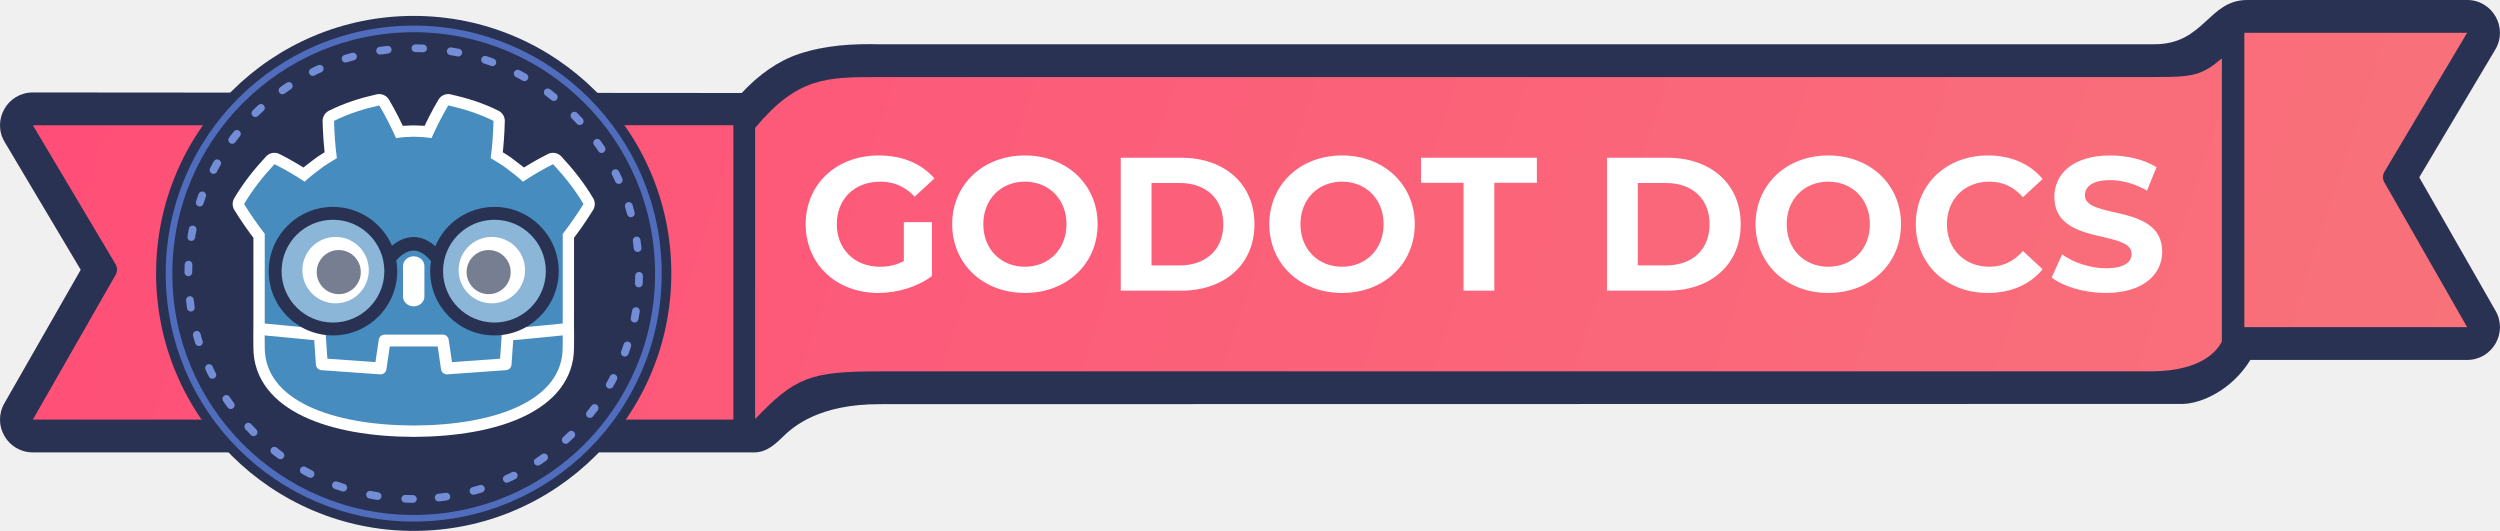
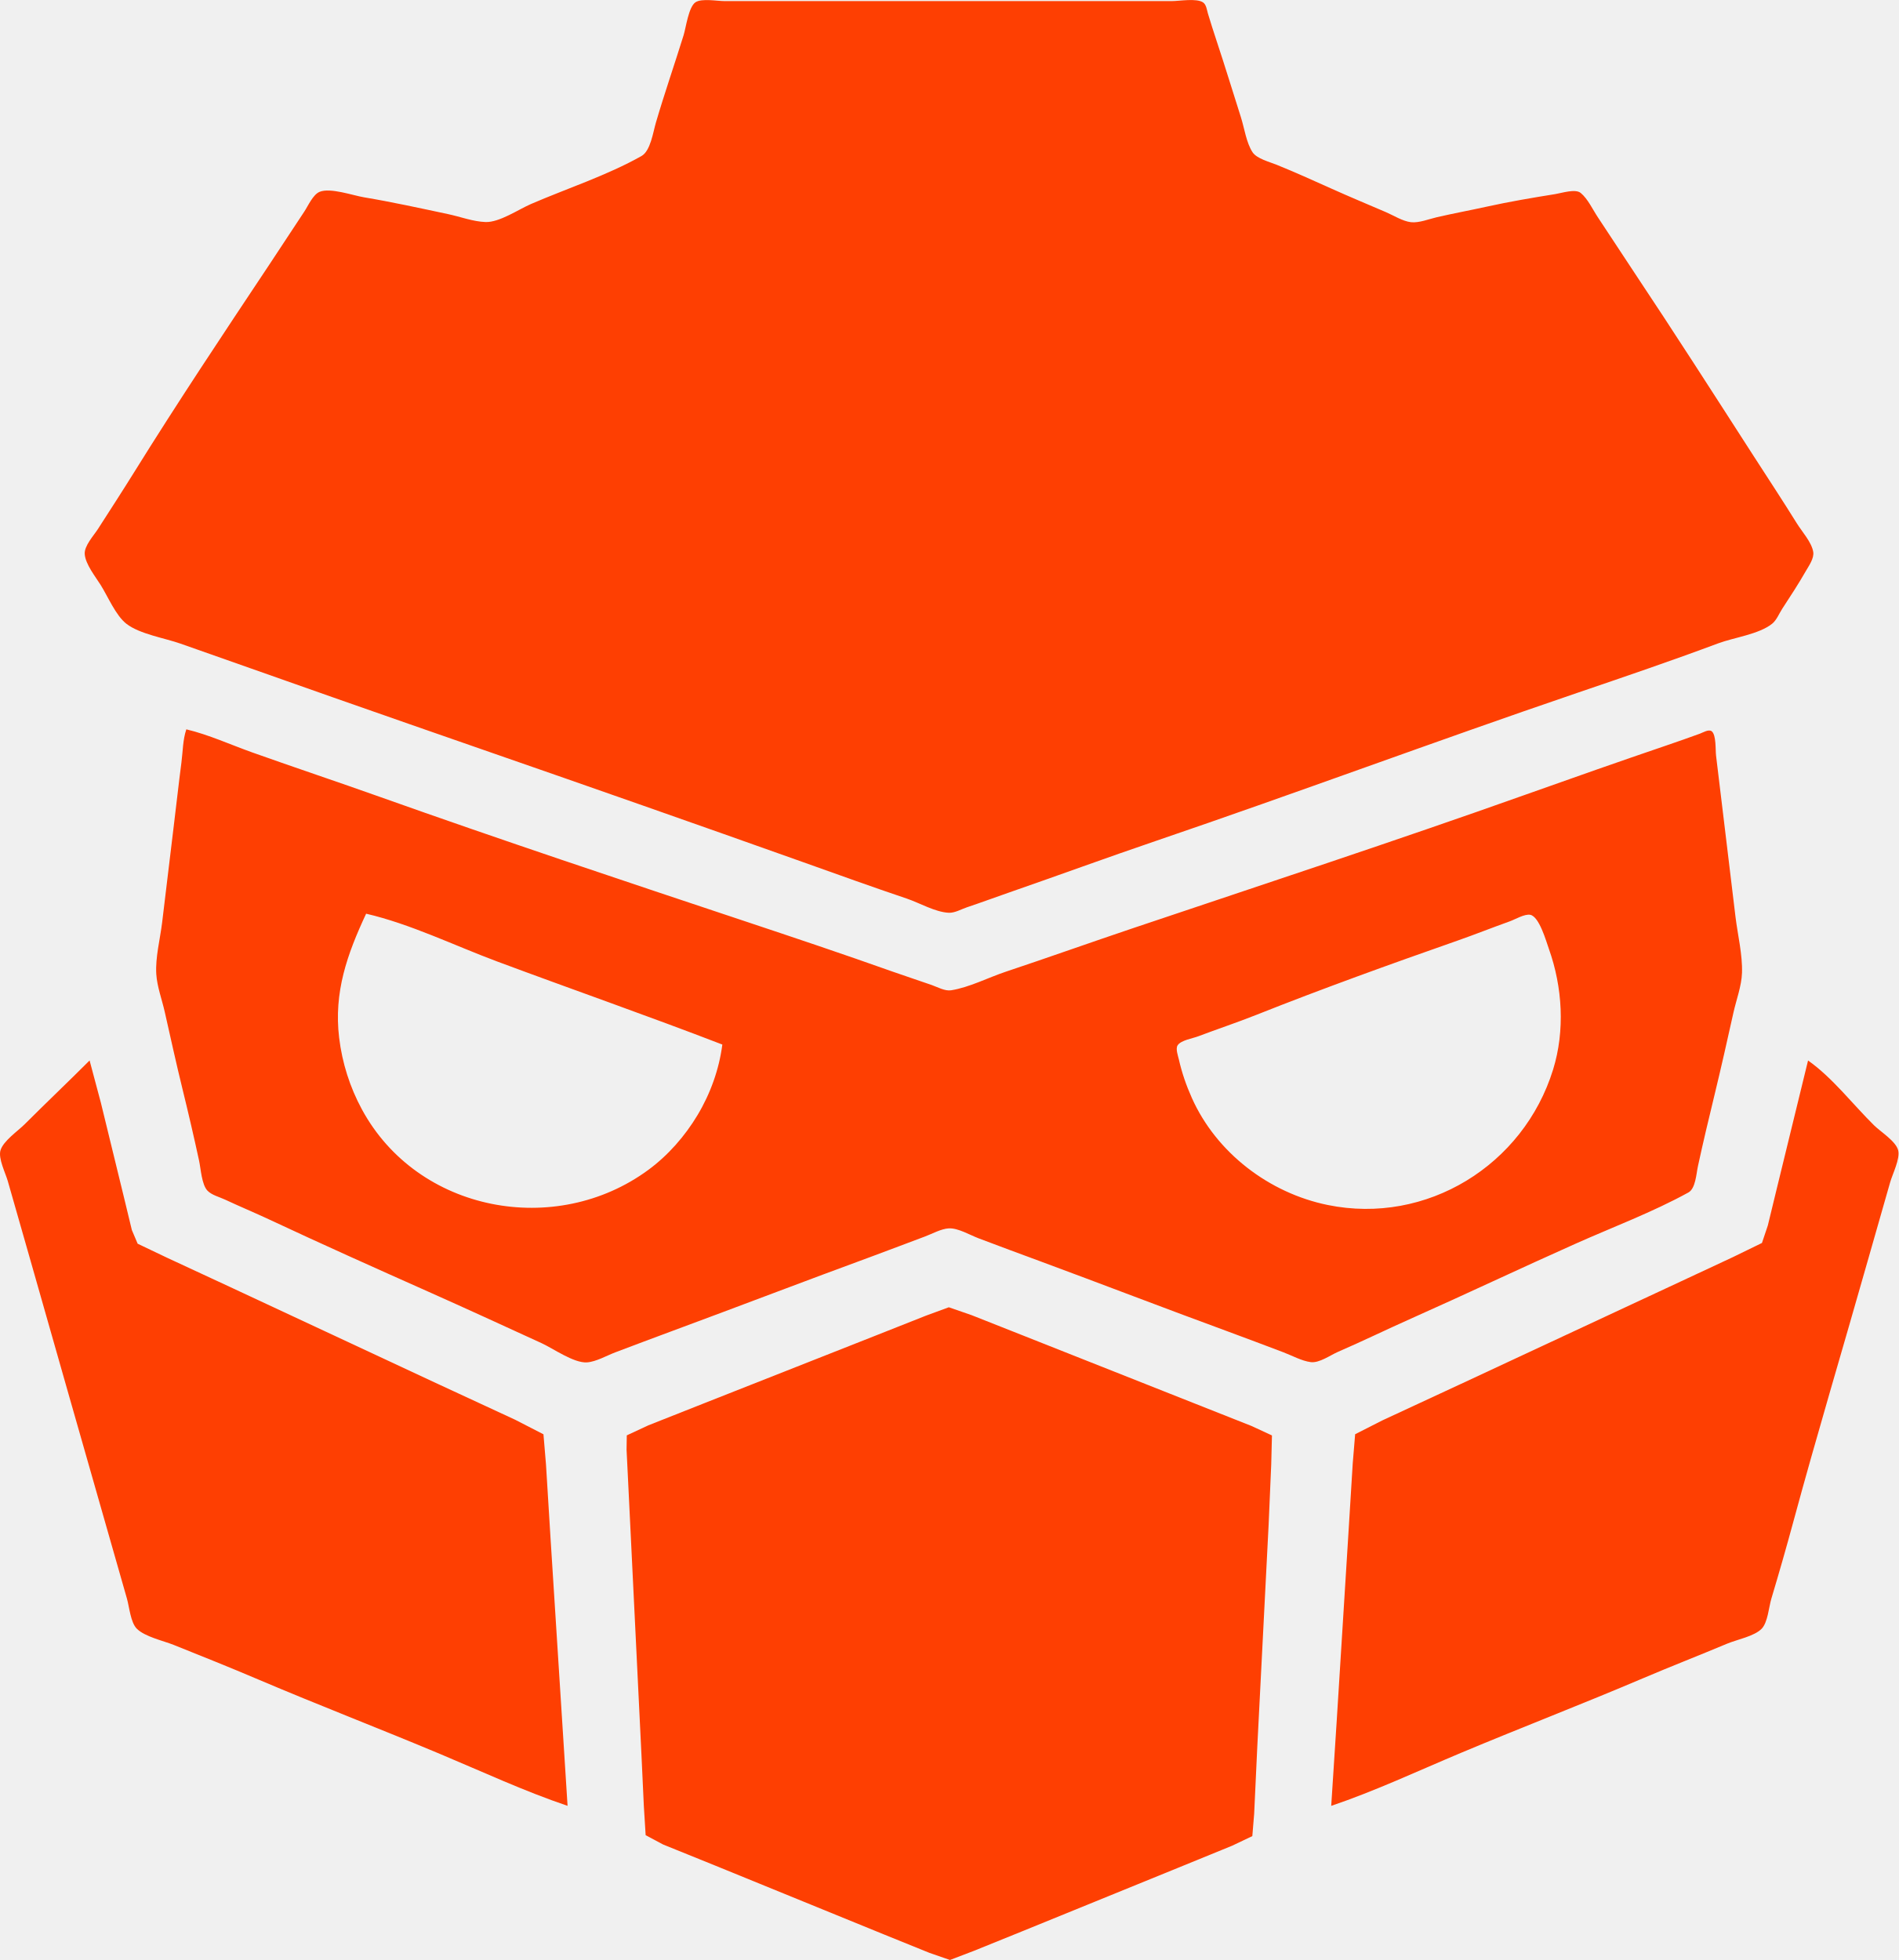
- <svg xmlns="http://www.w3.org/2000/svg" enable-background="new" height="51" viewBox="0 0 240.158 51" width="240.158">
-   <linearGradient id="a" gradientTransform="matrix(.8683662 0 0 -.8683662 19.11669 354.8538)" gradientUnits="userSpaceOnUse" x1="-50.169" x2="266.504" y1="214.346" y2="111.748">
-     <stop offset="0" stop-color="#ff4e78" />
-     <stop offset="1" stop-color="#f67b7b" />
-   </linearGradient>
-   <g transform="translate(39.50845 -202.7382)">
-     <path d="m-36.353 214.769 7.898 13.271c.25.358.25.833 0 1.191l-7.898 13.814h69.407l-.042-28.222zm212.442-8.881v28.277h21.404l-7.898-13.814c-.25-.358-.25-.833 0-1.191l7.896-13.271zm-143.077 8.936.042 28.222c1.917-1.921 5.312-4.632 11.911-4.632v-.002l122.41-.002c4.653-.093 8.262-3.352 8.713-4.244l-0-28.277c-1.883 1.618-4.96 4.275-8.612 4.244v.006h-.169c-.011 0-122.343.002-122.343.002-4.821-.116-9.145.603-11.953 4.683z" fill="#ff3252" stroke-linecap="round" stroke-linejoin="round" stroke-miterlimit="3.85" stroke-width="6.3" />
-     <path d="m176.371 202.738c-3.746 0-4.12 4.25-8.905 4.25-1.161-.006-122.502.002-122.502.002l.076.002c-2.59-.062-5.228.074-7.799.928-2.024.672-3.885 2.016-5.498 3.752l-68.094-.053c-2.445-.002-3.959 2.661-2.709 4.762l7.305 12.275-7.334 12.826c-1.202 2.1.315 4.715 2.734 4.715h69.408c.765-.038 1.49-.353 2.589-1.447 1.099-1.094 3.584-3.186 9.321-3.186 1.74 0 3.15-.002 3.15-.002l122.019-.021c1.868-.018 4.802-1.388 6.533-4.226h20.827c2.42 0 3.936-2.615 2.734-4.715l-7.334-12.826 7.305-12.275c1.25-2.1-.263-4.762-2.707-4.762z" fill="#293252" stroke-linecap="round" stroke-linejoin="round" stroke-miterlimit="3.85" />
-     <path d="m-36.352 214.769 7.898 13.271c.25.358.25.833 0 1.191l-7.898 13.814h67.295v-28.277zm212.442-8.881v28.277h21.404l-7.898-13.814c-.25-.358-.25-.833 0-1.191l7.896-13.271zm-143.061 9.137-0 27.789c.008.058.011.115.01.174 3.824-4.016 5.328-4.574 11.928-4.574v-.002l122.41-.002c4.653-.093 6.101-1.971 6.553-2.863v-27.202c-1.883 1.618-2.8 1.818-6.451 1.788v.006h-.135c-.011 0-.022.002-.033.002-.011-0-.024-.001-.035-.002l-122.309.002c-5.051 0-7.839-.026-11.938 4.884z" fill="url(#a)" />
-     <path d="m44.91 217.671c-4.068 0-7.023 2.756-7.023 6.605s2.954 6.603 6.967 6.603c1.824 0 3.759-.566 5.163-1.624v-5.181h-2.7v3.74c-.748.401-1.495.548-2.298.548-2.445 0-4.141-1.696-4.141-4.086 0-2.426 1.696-4.087 4.177-4.087 1.295 0 2.371.457 3.302 1.442l1.898-1.752c-1.241-1.441-3.101-2.208-5.345-2.208zm14.037 0c-4.032 0-6.987 2.811-6.987 6.605s2.955 6.603 6.987 6.603c4.013 0 6.987-2.79 6.987-6.603 0-3.813-2.974-6.605-6.987-6.605zm30.464 0c-4.032 0-6.987 2.811-6.987 6.605s2.955 6.603 6.987 6.603c4.013 0 6.987-2.79 6.987-6.603 0-3.813-2.974-6.605-6.987-6.605zm46.711 0c-4.032 0-6.987 2.811-6.987 6.605s2.955 6.603 6.987 6.603c4.013 0 6.987-2.79 6.987-6.603 0-3.813-2.974-6.605-6.987-6.605zm15.338 0c-3.977 0-6.933 2.756-6.933 6.605s2.956 6.603 6.915 6.603c2.226 0 4.067-.802 5.271-2.28l-1.896-1.752c-.857 1.003-1.935 1.514-3.211 1.514-2.39 0-4.086-1.677-4.086-4.086s1.696-4.087 4.086-4.087c1.277 0 2.354.511 3.211 1.496l1.896-1.75c-1.204-1.459-3.046-2.264-5.253-2.264zm11.759 0c-3.63 0-5.381 1.807-5.381 3.977 0 4.743 7.423 3.101 7.423 5.491 0 .784-.71 1.368-2.462 1.368-1.532 0-3.137-.547-4.213-1.332l-1.004 2.226c1.131.876 3.174 1.478 5.199 1.478 3.649 0 5.417-1.825 5.417-3.959 0-4.688-7.425-3.064-7.425-5.417 0-.803.676-1.46 2.428-1.46 1.131 0 2.352.329 3.538 1.004l.912-2.244c-1.186-.748-2.826-1.132-4.432-1.132zm-95.065.22v12.77h5.801c4.178 0 7.043-2.518 7.043-6.385s-2.865-6.385-7.043-6.385zm28.846 0v2.408h4.086v10.363h2.956v-10.363h4.087v-2.408zm17.867 0v12.77h5.801c4.178 0 7.041-2.518 7.041-6.385 0-3.867-2.864-6.385-7.041-6.385zm-55.92 2.298c2.28 0 3.995 1.661 3.995 4.087 0 2.426-1.715 4.086-3.995 4.086-2.28 0-3.995-1.659-3.995-4.086 0-2.426 1.715-4.087 3.995-4.087zm30.464 0c2.28 0 3.995 1.661 3.995 4.087 0 2.426-1.715 4.086-3.995 4.086s-3.995-1.659-3.995-4.086c0-2.426 1.715-4.087 3.995-4.087zm46.711 0c2.28 0 3.995 1.661 3.995 4.087 0 2.426-1.715 4.086-3.995 4.086-2.28 0-3.994-1.659-3.994-4.086 0-2.426 1.713-4.087 3.994-4.087zm-65.012.128h2.7c2.536 0 4.197 1.515 4.197 3.959s-1.662 3.958-4.197 3.958h-2.7zm46.713 0h2.7c2.536 0 4.196 1.515 4.196 3.959s-1.66 3.958-4.196 3.958h-2.7z" fill="#fff" />
-     <ellipse cx=".233" cy="229.002" fill="#293252" rx="24.748" ry="24.736" />
-     <g enable-background="new" transform="matrix(1.758836 0 0 1.758836 -46.36473 -245.7664)">
-       <g fill="#fff">
-         <path d="m24.732 267.969-1.75.437v.437l1.05.394-1.05.262v.437l1.05.394-1.05.262v.437l1.75-.437v-.437l-1.05-.394 1.05-.262v-.437l-1.05-.394 1.05-.262z" fill-opacity=".358" stroke-width=".219" />
-         <path d="m24.608 260.759c-.847.188-1.684.45-2.47.846.018.694.063 1.358.154 2.033-.305.195-.626.363-.91.592-.289.223-.585.435-.847.696-.524-.346-1.078-.672-1.649-.959-.615.662-1.191 1.377-1.661 2.177.354.572.723 1.109 1.122 1.618h.011v3.951.502.457l-.004.649h-.001c.001.291.005.609.005.673 0 2.858 3.626 4.232 8.131 4.248h.005.005c4.505-.016 8.13-1.39 8.13-4.248 0-.065.004-.382.005-.673h-.001l-.004-.649v-.392l.001-.001v-4.517h.011c.399-.509.768-1.045 1.122-1.618-.47-.8-1.046-1.515-1.661-2.177-.571.287-1.125.613-1.649.959-.262-.26-.557-.473-.847-.696-.285-.229-.606-.397-.91-.592.091-.675.135-1.34.153-2.033-.786-.395-1.623-.657-2.47-.846-.338.569-.648 1.184-.917 1.786-.319-.053-.641-.073-.962-.077v-0c-.002 0-.004 0-.006 0s-.004-0-.006-0v0c-.322.004-.643.024-.962.077-.269-.602-.579-1.217-.917-1.786z" stroke="#fff" stroke-linejoin="round" stroke-width="1.24" />
-         <path d="m34.629 272.671s-.027-.166-.043-.164l-3.009.29c-.239.023-.425.214-.442.454l-.083 1.185-2.328.166-.158-1.074c-.035-.239-.244-.419-.485-.419h-3.176c-.241 0-.45.18-.485.419l-.158 1.074-2.328-.166-.083-1.185c-.017-.24-.203-.431-.442-.454l-3.01-.29c-.016-.002-.027.164-.042.164l-.004.651 2.549.411.083 1.195c.017.242.212.438.454.455l3.206.229c.012.001.024.002.036.002.241 0 .449-.18.484-.419l.163-1.105h2.329l.163 1.105c.035.239.244.419.485.419.012 0 .024-0.0.035-.002l3.206-.229c.242-.017.437-.213.454-.455l.083-1.195 2.548-.413z" />
-       </g>
-       <path d="m18.357 267.761v3.951.502.457c.009 0.0.018 0.0.027.002l3.01.29c.158.015.281.142.292.3l.093 1.329 2.626.187.181-1.226c.023-.159.16-.277.321-.277h3.176c.161 0 .297.118.321.277l.181 1.226 2.626-.187.093-1.329c.011-.158.135-.285.292-.3l3.009-.29c.009-.001.018-.002.027-.002v-.392l.001-0v-4.518h.011c.399-.509.768-1.045 1.122-1.617-.47-.8-1.046-1.515-1.661-2.177-.571.287-1.125.613-1.649.959-.262-.26-.557-.474-.847-.696-.285-.229-.606-.397-.91-.592.091-.675.135-1.339.154-2.033-.786-.395-1.623-.657-2.47-.846-.338.569-.648 1.184-.917 1.786-.319-.053-.64-.073-.962-.077v-0c-.002 0-.004 0-.006 0s-.004-0-.006-0v0c-.322.004-.643.024-.962.077-.269-.602-.578-1.218-.917-1.786-.847.188-1.685.45-2.47.846.018.694.063 1.358.154 2.033-.305.195-.626.363-.91.592-.289.223-.585.436-.847.696-.524-.346-1.078-.672-1.649-.959-.615.662-1.191 1.377-1.661 2.177.354.572.723 1.108 1.122 1.617z" fill="#478cbf" />
-       <path d="m31.929 273.581-.093 1.336c-.011.161-.139.289-.3.301l-3.206.229c-.008.001-.016.001-.023.001-.159 0-.297-.117-.32-.277l-.184-1.247h-2.616l-.184 1.247c-.025.168-.175.288-.344.276l-3.206-.229c-.161-.012-.289-.14-.3-.301l-.093-1.336-2.707-.261c.001.291.005.61.005.673 0 2.858 3.626 4.232 8.131 4.248h.005.005c4.505-.016 8.13-1.39 8.13-4.248 0-.065.004-.382.005-.673z" fill="#478cbf" />
-       <path d="m24.041 269.754c0 1.002-.812 1.814-1.814 1.814-1.001 0-1.814-.812-1.814-1.814 0-1.002.812-1.813 1.814-1.813 1.002 0 1.814.811 1.814 1.813" fill="#fff" />
-       <path d="m23.604 269.862c0 .665-.539 1.204-1.204 1.204-.665 0-1.204-.539-1.204-1.204 0-.665.539-1.204 1.204-1.204.665 0 1.204.539 1.204 1.204" fill="#293252" />
-       <path d="m26.494 271.733c-.322 0-.584-.238-.584-.531v-1.67c0-.293.261-.531.584-.531s.584.238.584.531v1.67c0 .293-.262.531-.584.531" fill="#fff" />
-       <path d="m28.947 269.754c0 1.002.812 1.814 1.814 1.814 1.001 0 1.814-.812 1.814-1.814 0-1.002-.812-1.813-1.814-1.813-1.002 0-1.814.811-1.814 1.813" fill="#fff" />
-       <path d="m29.383 269.862c0 .665.539 1.204 1.203 1.204.665 0 1.204-.539 1.204-1.204 0-.665-.539-1.204-1.204-1.204-.665 0-1.203.539-1.203 1.204" fill="#293252" />
-     </g>
-     <circle cx="229.02" cy="-.233" r="21.653" style="fill:none;stroke:#738ed7;stroke-width:.74;stroke-linecap:round;stroke-miterlimit:3.9;stroke-dasharray:.74 2.666;stroke-dashoffset:6.738" transform="rotate(90)" />
-     <circle cx=".234" cy="229.02" r="23.505" style="fill:none;stroke:#506dbd;stroke-width:.635;stroke-linejoin:round;stroke-miterlimit:3.8;stroke-dashoffset:37.795" />
-     <g transform="matrix(.2798667 0 0 .2798667 -27.75365 203.5622)">
-       <path d="m72.289 68.07a22.058 22.058 0 0 0 -22.057 22.057 22.058 22.058 0 0 0 22.057 22.057 22.058 22.058 0 0 0 22.059-22.057 22.058 22.058 0 0 0 -.337-3.701c2.137-2.387 4.183-3.364 5.972-3.352 1.804.012 3.825.995 5.952 3.632a22.058 22.058 0 0 0 -.28 3.421 22.058 22.058 0 0 0 22.057 22.057 22.058 22.058 0 0 0 22.059-22.057 22.058 22.058 0 0 0 -22.059-22.057 22.058 22.058 0 0 0 -20.301 13.489c-2.256-1.994-4.758-3.124-7.396-3.141-2.67-.018-5.19 1.086-7.473 2.987a22.058 22.058 0 0 0 -20.254-13.335zm0 4.433a17.625 17.625 0 0 1 17.626 17.624 17.625 17.625 0 0 1 -17.626 17.626 17.625 17.625 0 0 1 -17.624-17.626 17.625 17.625 0 0 1 17.624-17.624zm55.424 0a17.625 17.625 0 0 1 17.626 17.624 17.625 17.625 0 0 1 -17.626 17.626 17.625 17.625 0 0 1 -17.624-17.626 17.625 17.625 0 0 1 17.624-17.624z" fill="#293252" />
-       <g fill="#fff" fill-opacity=".371">
-         <circle cx="72.29" cy="90.127" r="17.625" />
-         <circle cx="127.714" cy="90.127" r="17.625" />
-       </g>
-     </g>
+ <svg xmlns="http://www.w3.org/2000/svg" width="161.712mm" height="166.961mm" viewBox="0 0 161.712 166.961" version="1.1" id="svg5" xml:space="preserve">
+   <defs id="defs2" />
+   <g id="layer1" transform="translate(-18.04519,-40.28381)">
+     <path style="fill:#fe3f02;stroke:none;stroke-width:0.097" d="m 77.287,40.475 c -0.594,0.402 -0.807,2.142 -1.014,2.808 -0.774,2.492 -1.632,4.96 -2.365,7.464 -0.235,0.802 -0.454,2.394 -1.223,2.828 -2.922,1.648 -6.317,2.752 -9.399,4.082 -1.075,0.464 -2.696,1.578 -3.877,1.541 -1.052,-0.033 -2.171,-0.457 -3.199,-0.675 -2.384,-0.507 -4.769,-1.031 -7.173,-1.434 -0.951,-0.16 -2.855,-0.837 -3.764,-0.466 -0.57,0.232 -0.983,1.196 -1.309,1.686 -1.009,1.514 -1.997,3.042 -3.005,4.556 -3.883,5.836 -7.785,11.688 -11.485,17.642 -1.011,1.627 -2.055,3.236 -3.091,4.847 -0.358,0.557 -1.175,1.435 -1.121,2.133 0.066,0.864 0.902,1.904 1.351,2.617 0.614,0.974 1.288,2.606 2.195,3.313 1.134,0.884 3.264,1.217 4.621,1.697 8.618,3.05 17.246,6.08 25.882,9.078 9.058,3.144 18.109,6.319 27.142,9.534 2.935,1.045 5.868,2.106 8.821,3.1 1.098,0.37 2.424,1.158 3.587,1.211 0.513,0.023 1.073,-0.308 1.551,-0.468 1.202,-0.402 2.389,-0.844 3.587,-1.259 4.173,-1.449 8.323,-2.971 12.505,-4.395 11.995,-4.087 23.872,-8.515 35.866,-12.602 4.015,-1.368 8.047,-2.739 12.02,-4.224 1.348,-0.504 3.477,-0.771 4.602,-1.674 0.38,-0.305 0.598,-0.873 0.86,-1.275 0.688,-1.054 1.378,-2.106 2.003,-3.199 0.26,-0.455 0.728,-1.097 0.636,-1.648 -0.138,-0.826 -0.958,-1.722 -1.393,-2.423 -1.215,-1.956 -2.484,-3.88 -3.732,-5.816 -3.38,-5.248 -6.75,-10.509 -10.213,-15.704 -1.009,-1.514 -1.995,-3.042 -3.005,-4.556 -0.433,-0.65 -0.855,-1.573 -1.462,-2.074 -0.454,-0.375 -1.622,0.01 -2.157,0.096 -1.946,0.313 -3.891,0.64 -5.816,1.065 -1.419,0.313 -2.849,0.577 -4.265,0.902 -0.664,0.153 -1.548,0.511 -2.23,0.428 -0.708,-0.086 -1.48,-0.581 -2.133,-0.86 -1.552,-0.664 -3.114,-1.317 -4.653,-2.009 -1.54,-0.692 -3.087,-1.392 -4.653,-2.025 -0.587,-0.238 -1.679,-0.514 -2.042,-1.06 -0.535,-0.806 -0.703,-2.074 -0.996,-2.992 -0.692,-2.164 -1.351,-4.339 -2.068,-6.495 -0.256,-0.77 -0.503,-1.549 -0.738,-2.326 -0.089,-0.296 -0.135,-0.754 -0.406,-0.947 -0.55,-0.389 -2.022,-0.119 -2.669,-0.119 h -7.076 -24.525 -6.495 c -0.617,0 -1.957,-0.253 -2.479,0.1 M 33.915,102.414 c -0.3,0.887 -0.295,1.887 -0.415,2.811 -0.244,1.872 -0.448,3.749 -0.679,5.622 -0.33,2.681 -0.639,5.365 -0.969,8.046 -0.172,1.395 -0.581,2.958 -0.495,4.362 0.065,1.06 0.481,2.165 0.715,3.199 0.498,2.198 0.978,4.404 1.516,6.592 0.498,2.027 0.973,4.067 1.414,6.107 0.149,0.688 0.22,2.034 0.713,2.555 0.355,0.376 1.036,0.546 1.496,0.762 1.251,0.586 2.529,1.116 3.781,1.702 4.464,2.093 8.97,4.109 13.474,6.115 3.241,1.443 6.468,2.928 9.694,4.406 1.012,0.463 2.758,1.714 3.877,1.644 0.775,-0.049 1.698,-0.584 2.423,-0.858 1.614,-0.609 3.229,-1.218 4.847,-1.817 5.693,-2.104 11.362,-4.281 17.061,-6.372 1.49,-0.547 2.97,-1.123 4.459,-1.674 0.617,-0.228 1.377,-0.66 2.036,-0.695 0.78,-0.041 1.799,0.567 2.52,0.841 1.741,0.662 3.488,1.306 5.235,1.951 5.338,1.974 10.651,4.024 15.995,5.984 1.587,0.583 3.168,1.185 4.75,1.781 0.727,0.274 1.554,0.736 2.326,0.837 0.729,0.096 1.674,-0.595 2.326,-0.877 2.084,-0.902 4.129,-1.901 6.204,-2.825 4.702,-2.094 9.354,-4.302 14.056,-6.398 3.171,-1.413 6.546,-2.678 9.586,-4.352 0.609,-0.335 0.671,-1.598 0.807,-2.226 0.441,-2.041 0.929,-4.077 1.421,-6.107 0.562,-2.318 1.088,-4.651 1.604,-6.979 0.243,-1.094 0.693,-2.27 0.731,-3.393 0.051,-1.545 -0.362,-3.216 -0.551,-4.75 -0.333,-2.713 -0.656,-5.428 -0.981,-8.143 l -0.679,-5.622 c -0.056,-0.466 0.022,-1.749 -0.364,-2.062 -0.255,-0.206 -0.753,0.106 -1.008,0.199 -0.933,0.339 -1.872,0.67 -2.811,0.99 -4.016,1.368 -8.022,2.776 -12.02,4.198 -11.09,3.947 -22.287,7.621 -33.443,11.376 -3.624,1.22 -7.229,2.505 -10.857,3.716 -1.494,0.498 -3.097,1.335 -4.653,1.581 -0.528,0.083 -1.158,-0.275 -1.648,-0.448 -1.128,-0.397 -2.266,-0.762 -3.393,-1.163 -4.147,-1.476 -8.329,-2.876 -12.505,-4.267 -10.389,-3.463 -20.799,-6.929 -31.117,-10.601 -3.61,-1.285 -7.247,-2.496 -10.857,-3.781 -1.844,-0.656 -3.719,-1.518 -5.622,-1.969 m 45.657,26.851 c -0.273,2.113 -1.019,4.187 -2.113,6.01 -1.072,1.788 -2.506,3.427 -4.188,4.665 -7.871,5.795 -19.638,3.631 -24.398,-5.149 -1.028,-1.895 -1.684,-3.967 -1.941,-6.107 -0.466,-3.888 0.686,-7.112 2.299,-10.566 3.765,0.871 7.525,2.716 11.148,4.066 6.388,2.382 12.832,4.628 19.193,7.081 m 68.815,-11.052 c 0.771,0.145 1.36,2.262 1.591,2.91 1.156,3.248 1.382,6.957 0.355,10.275 -2.52,8.146 -10.772,13.252 -19.191,11.535 -4.985,-1.017 -9.482,-4.439 -11.575,-9.112 -0.482,-1.075 -0.851,-2.146 -1.112,-3.296 -0.071,-0.31 -0.293,-0.904 -0.102,-1.197 0.281,-0.431 1.28,-0.586 1.738,-0.76 1.642,-0.622 3.312,-1.175 4.944,-1.823 5.648,-2.245 11.421,-4.324 17.158,-6.334 1.495,-0.524 2.967,-1.112 4.459,-1.645 0.453,-0.162 1.253,-0.644 1.735,-0.553 m -122.712,12.41 c -1.825,1.825 -3.699,3.602 -5.525,5.428 -0.583,0.583 -1.828,1.425 -2.065,2.23 -0.203,0.686 0.434,1.945 0.625,2.617 l 1.939,6.786 c 2.135,7.532 4.294,15.057 6.44,22.586 l 1.772,6.204 c 0.199,0.704 0.31,2.029 0.839,2.554 0.689,0.685 2.251,1.022 3.149,1.381 2.397,0.96 4.798,1.92 7.173,2.932 5.14,2.189 10.358,4.194 15.51,6.356 3.581,1.503 7.178,3.174 10.857,4.418 l -1.45,-22.78 -0.388,-6.301 -0.215,-2.569 -2.406,-1.237 -6.592,-3.055 -17.642,-8.231 -5.428,-2.52 -2.498,-1.192 -0.494,-1.164 -0.679,-2.811 -1.963,-8.046 -0.957,-3.587 m 146.374,0 -2.674,10.954 -0.753,3.102 -0.5,1.489 -2.471,1.204 -5.719,2.669 -17.642,8.223 -6.495,3.015 -2.324,1.181 -0.205,2.48 -0.388,6.301 -0.969,15.51 -0.476,7.367 c 3.742,-1.266 7.408,-2.986 11.051,-4.515 5.151,-2.162 10.37,-4.167 15.51,-6.356 2.378,-1.013 4.79,-1.949 7.173,-2.95 0.817,-0.342 2.321,-0.629 2.934,-1.272 0.519,-0.542 0.608,-1.844 0.819,-2.549 0.655,-2.186 1.287,-4.388 1.883,-6.592 2.003,-7.393 4.211,-14.732 6.3,-22.102 l 1.939,-6.786 c 0.198,-0.696 0.862,-2.005 0.685,-2.714 -0.195,-0.784 -1.495,-1.58 -2.056,-2.134 -1.811,-1.785 -3.546,-4.062 -5.622,-5.524 m -73.187,21.022 -1.939,0.711 -4.459,1.765 -14.347,5.662 -4.847,1.918 -1.839,0.855 -0.019,1.219 0.11,2.23 0.487,9.984 0.676,13.862 0.198,4.265 0.155,2.499 1.493,0.796 4.459,1.804 14.347,5.855 3.877,1.57 1.745,0.605 2.036,-0.777 4.071,-1.648 13.377,-5.45 4.556,-1.861 1.714,-0.816 0.156,-1.898 0.267,-5.719 0.965,-18.903 0.222,-5.138 0.062,-2.472 -1.738,-0.805 -4.75,-1.88 -14.831,-5.875 -4.265,-1.687 z" id="path856" />
  </g>
</svg>
